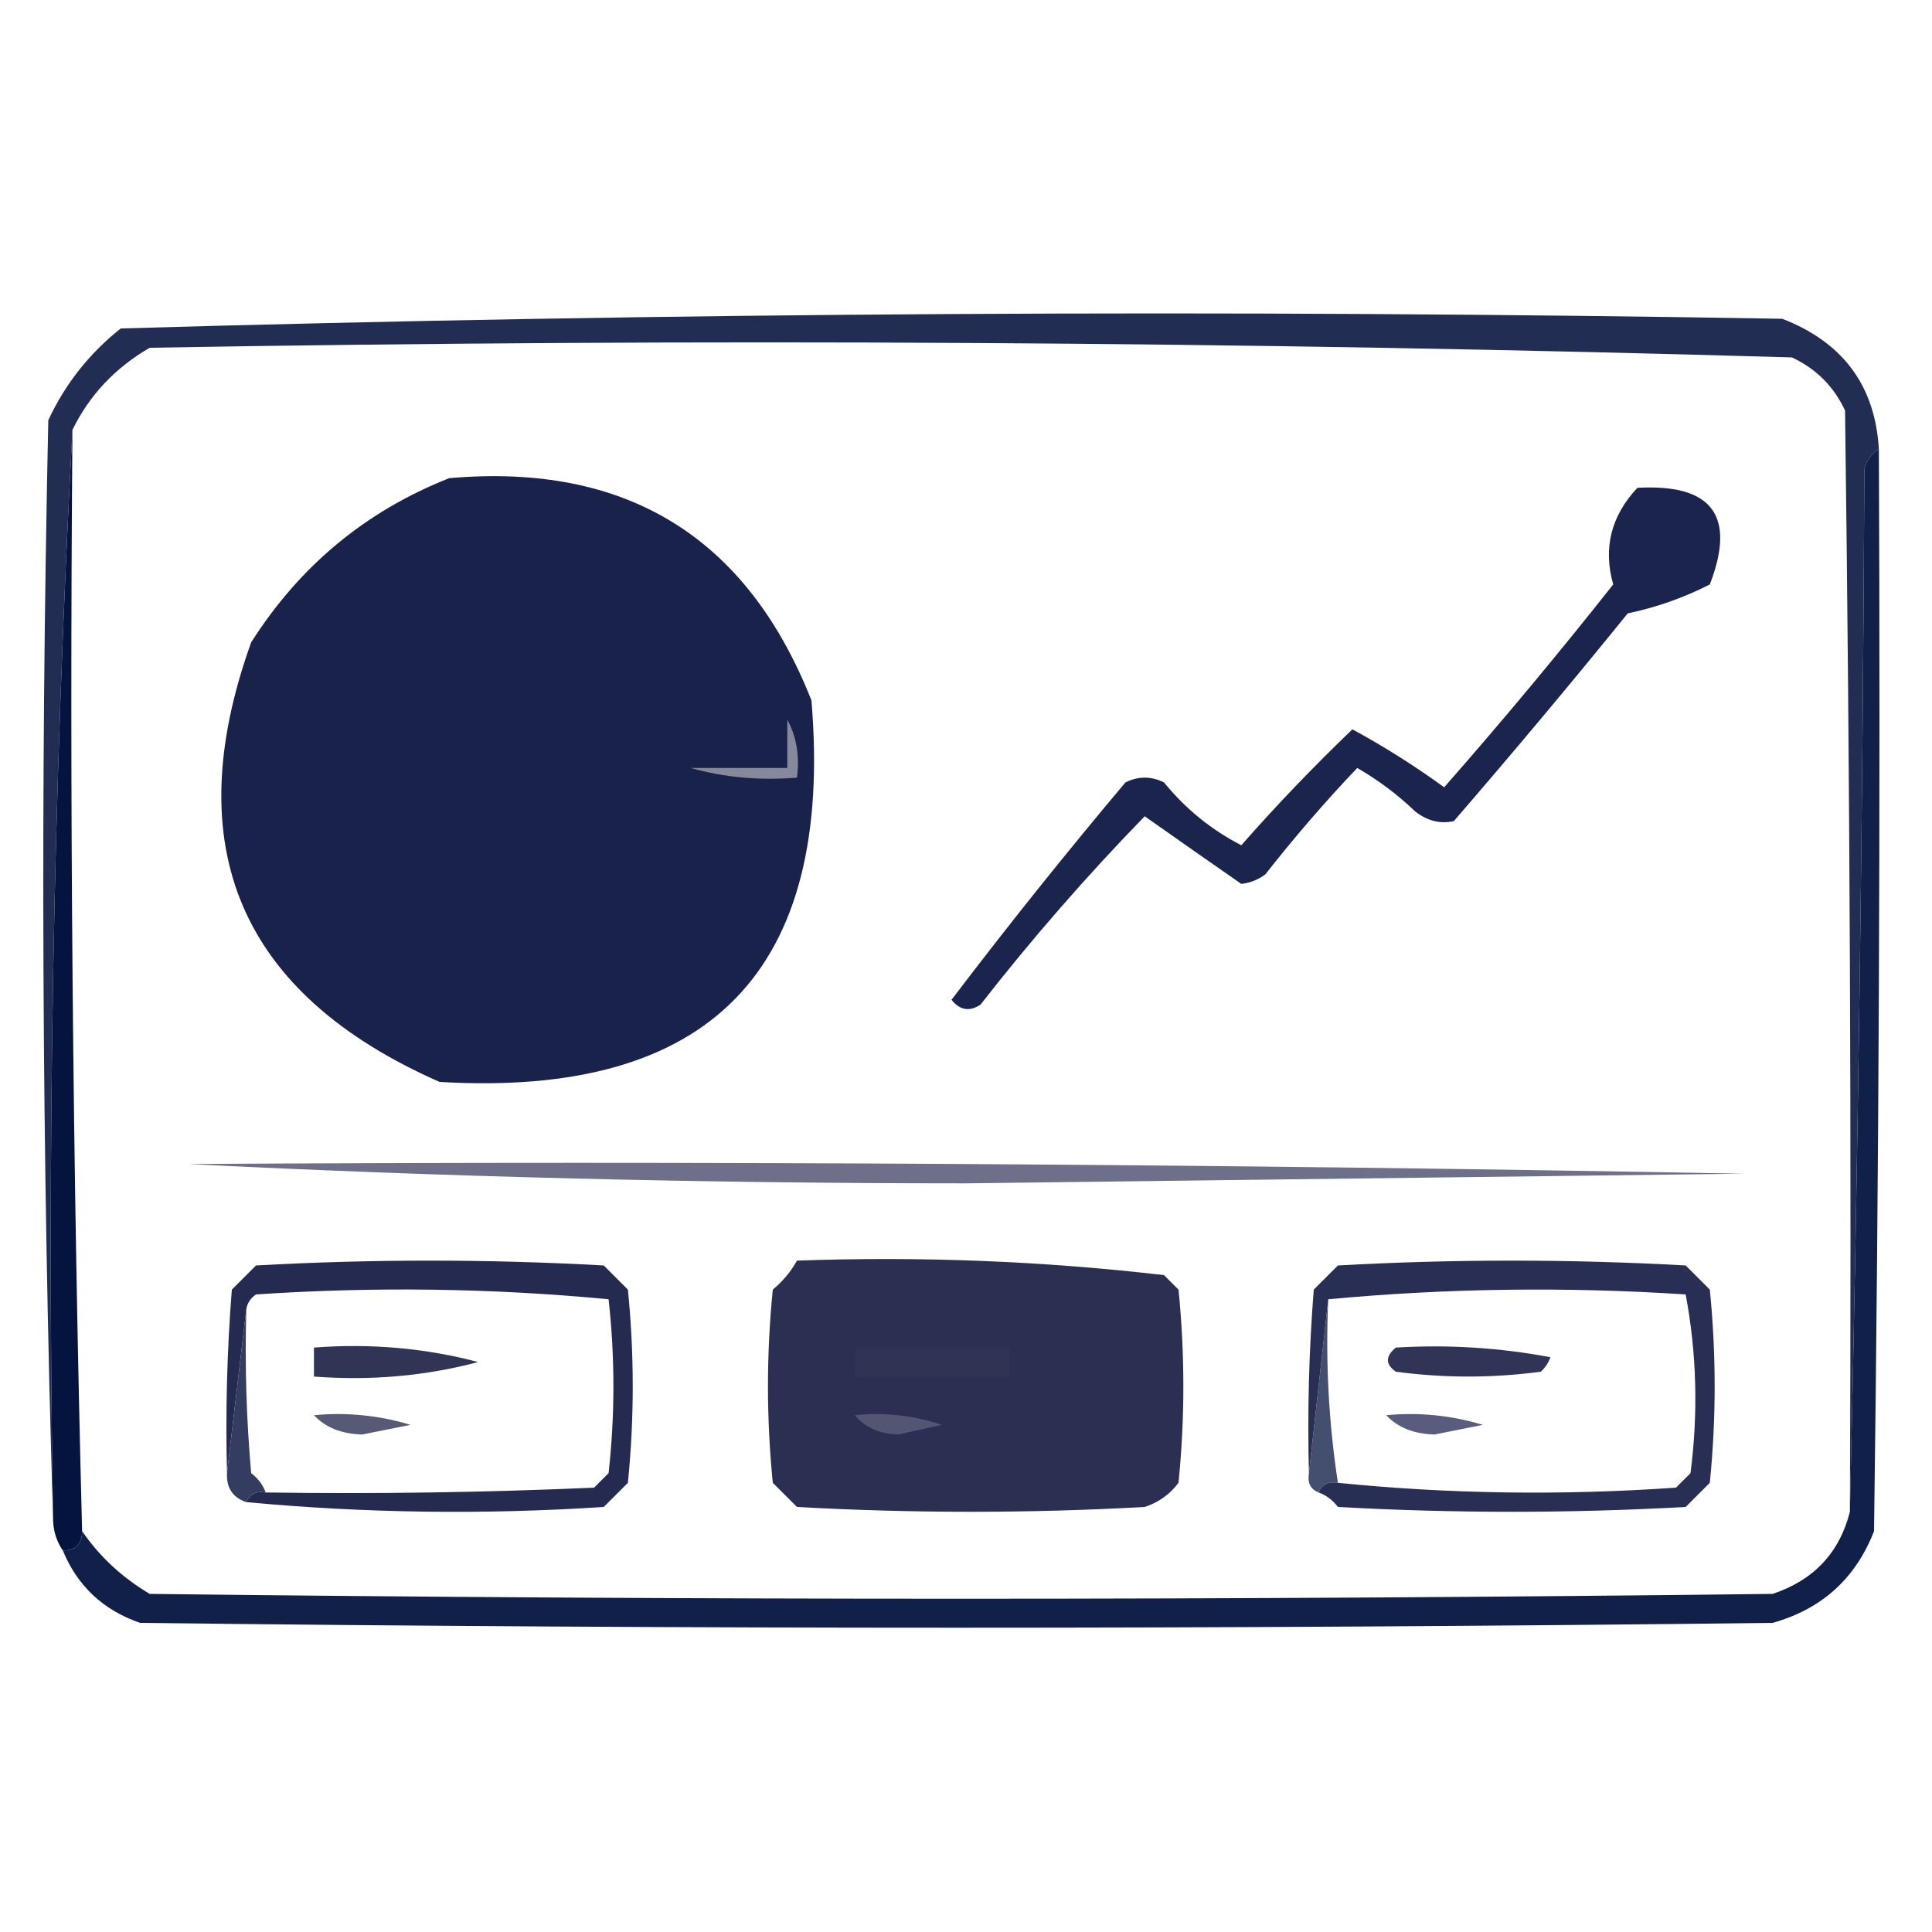
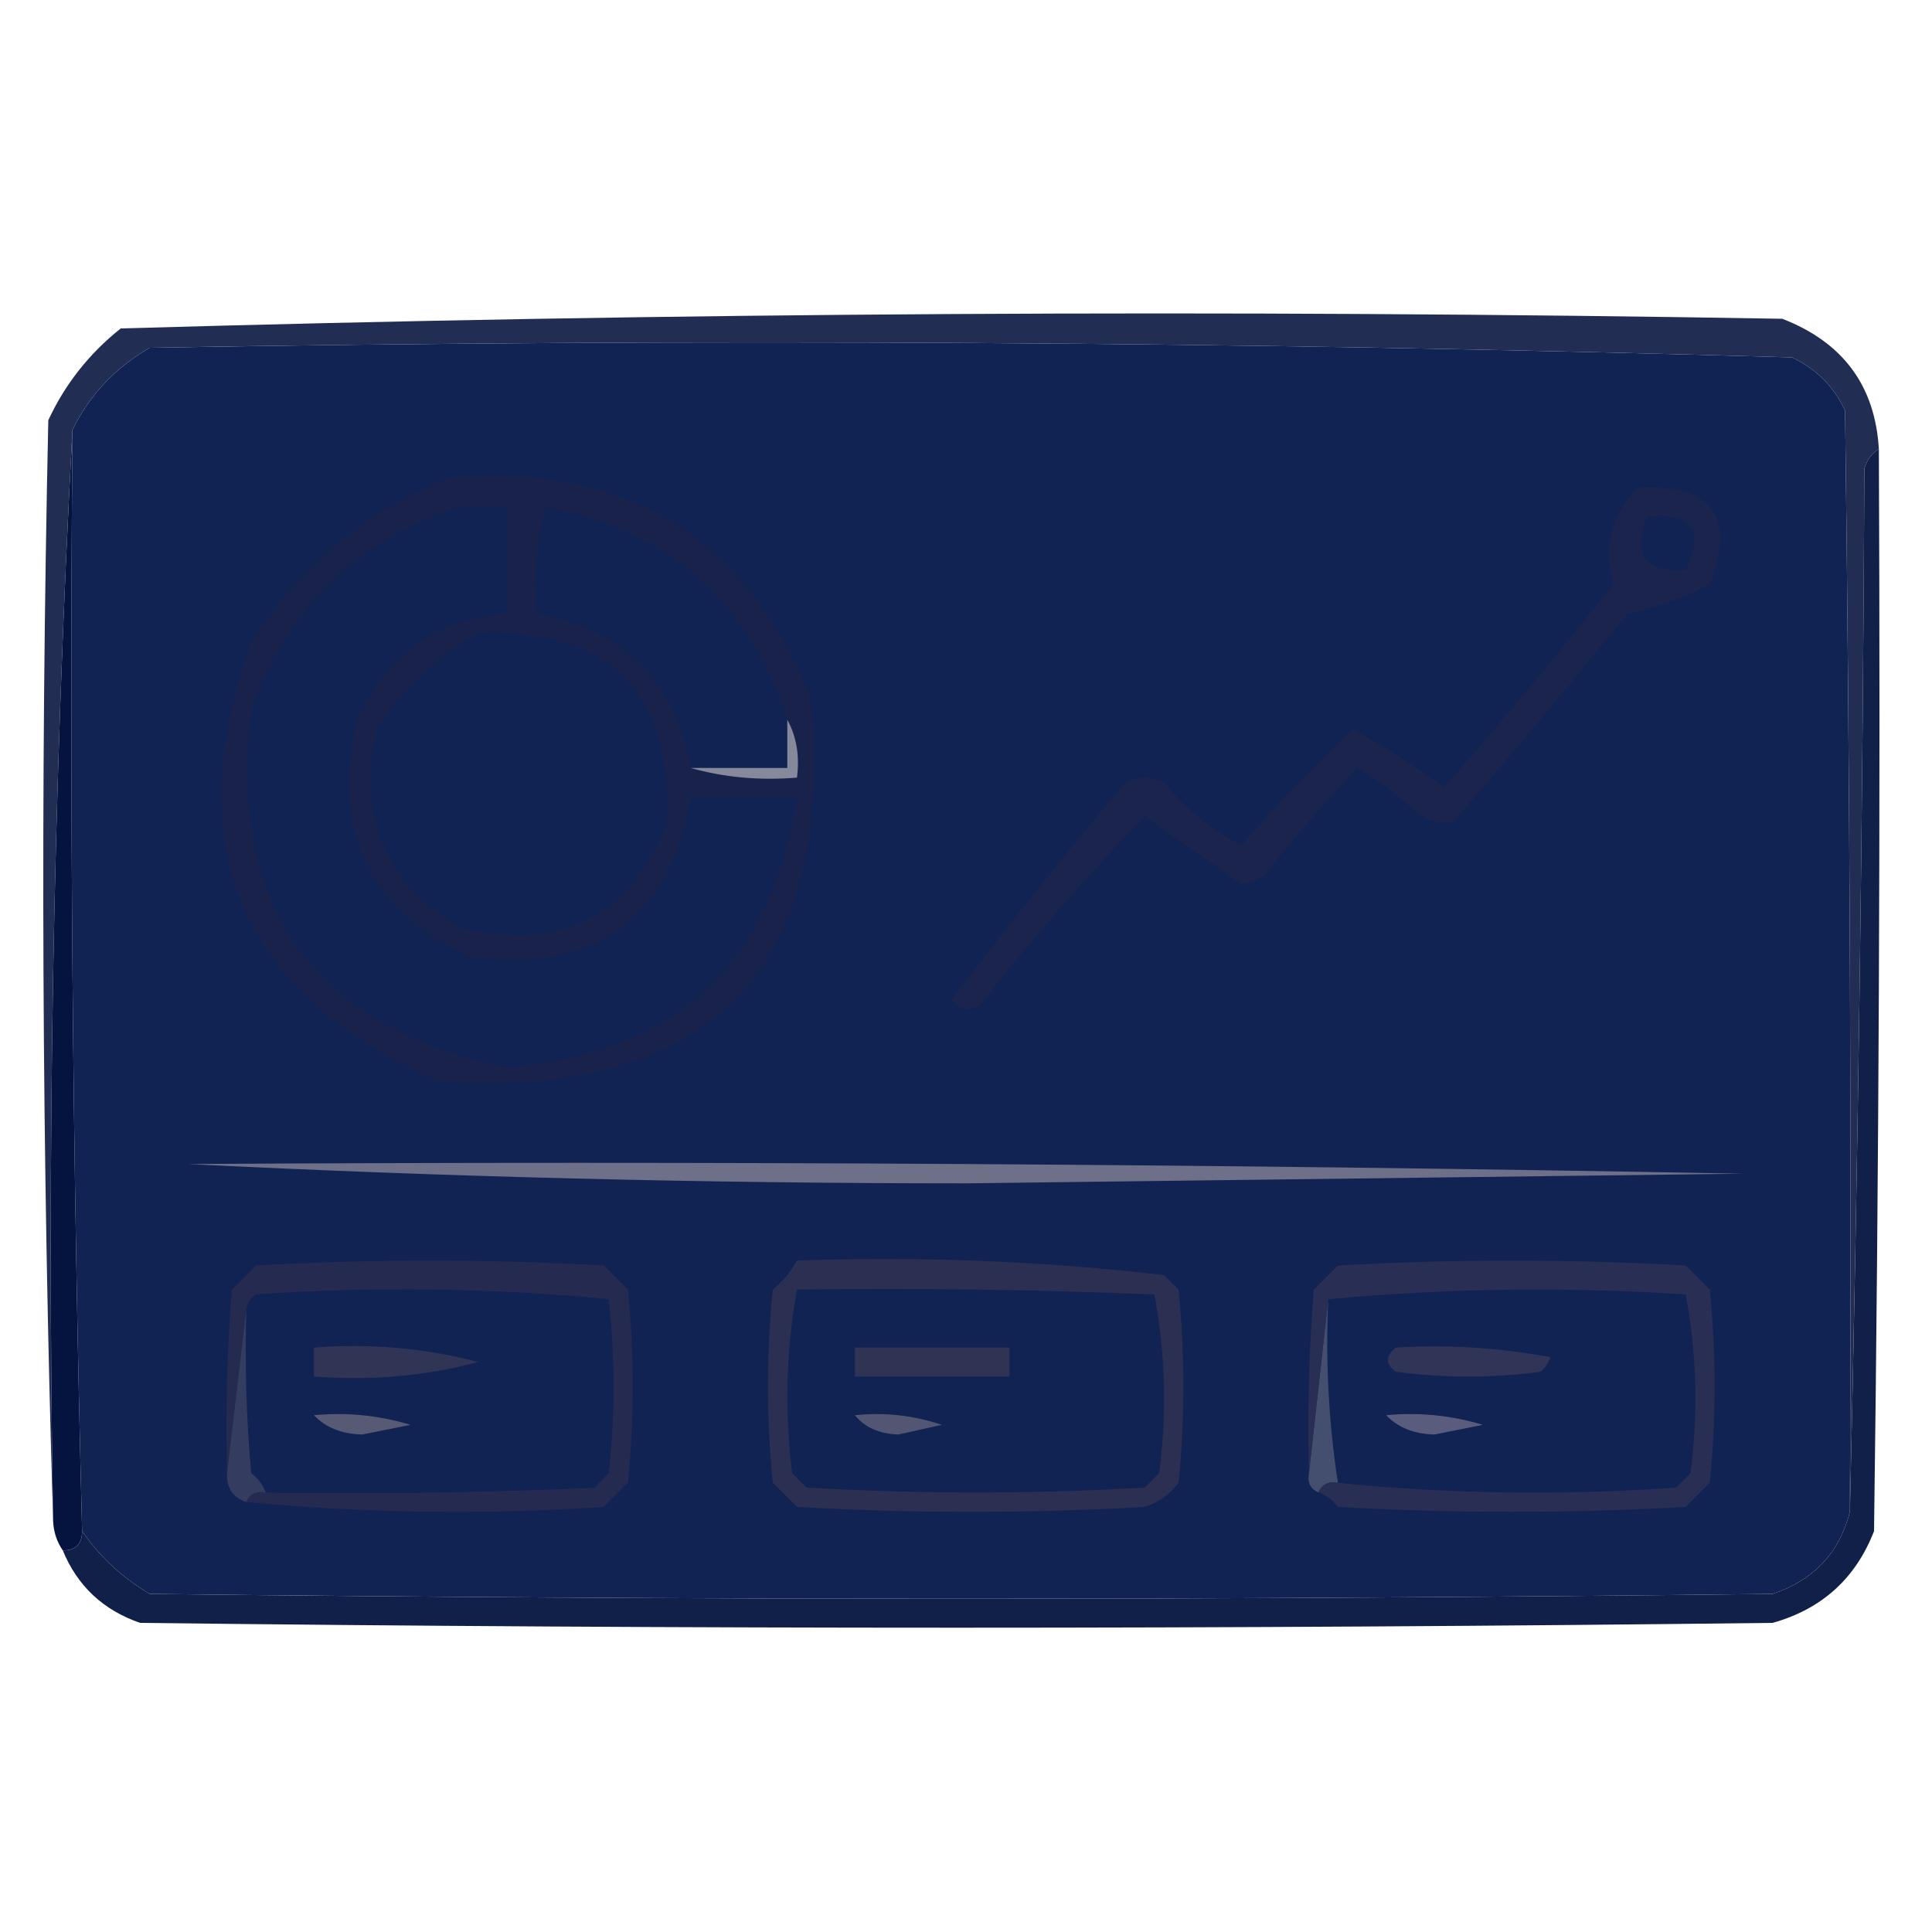
<svg xmlns="http://www.w3.org/2000/svg" version="1.1" width="200px" height="200px" style="shape-rendering:geometricPrecision; text-rendering:geometricPrecision; image-rendering:optimizeQuality; fill-rule:evenodd; clip-rule:evenodd">
  <g>
    <path style="opacity:1" fill="#222d53" d="M 194.5,46.5 C 193.778,46.917 193.278,47.584 193,48.5C 192.833,84.669 192.333,120.669 191.5,156.5C 191.667,118.499 191.5,80.499 191,42.5C 189.833,40 188,38.167 185.5,37C 128.916,35.342 72.249,35.008 15.5,36C 11.923,38.074 9.256,40.907 7.5,44.5C 5.506,81.819 4.839,119.485 5.5,157.5C 4.336,119.669 4.169,81.669 5,43.5C 6.738,39.759 9.238,36.592 12.5,34C 69.775,32.346 127.109,32.012 184.5,33C 190.781,35.431 194.114,39.931 194.5,46.5 Z" />
  </g>
  <g>
+     <path style="opacity:1" fill="#102352" d="M 191.5,156.5 C 190.419,160.75 187.752,163.583 183.5,165C 127.5,165.667 71.5,165.667 15.5,165C 12.642,163.306 10.309,161.139 8.5,158.5C 7.518,120.531 7.185,82.531 7.5,44.5C 9.256,40.907 11.923,38.074 15.5,36C 72.249,35.008 128.916,35.342 185.5,37C 188,38.167 189.833,40 191,42.5C 191.5,80.499 191.667,118.499 191.5,156.5 Z" />
+   </g>
+   <g>
    <path style="opacity:1" fill="#19224b" d="M 46.5,49.5 C 64.806,47.895 77.306,55.562 84,72.5C 86.346,100.488 73.512,113.654 45.5,112C 24.87,102.906 18.37,87.739 26,66.5C 31.029,58.581 37.863,52.914 46.5,49.5 Z" />
  </g>
  <g>
+     <path style="opacity:1" fill="#102352" d="M 81.5,74.5 C 81.5,76.167 81.5,77.833 81.5,79.5C 78.167,79.5 74.833,79.5 71.5,79.5C 69.847,70.514 64.514,65.181 55.5,63.5C 55.177,59.774 55.511,56.107 56.5,52.5C 69.231,54.901 77.564,62.234 81.5,74.5 Z" />
+   </g>
+   <g>
+     <path style="opacity:1" fill="#102352" d="M 47.5,52.5 C 49.167,52.5 50.833,52.5 52.5,52.5C 52.5,56.167 52.5,59.833 52.5,63.5C 45.201,64.074 40.034,67.74 37,74.5C 34.246,85.823 38.08,93.99 48.5,99C 61.555,100.82 69.221,95.32 71.5,82.5C 75.167,82.5 78.833,82.5 82.5,82.5C 79.929,99.736 69.929,109.069 52.5,110.5C 32.404,106.327 23.571,93.994 26,73.5C 29.776,62.889 36.943,55.889 47.5,52.5 Z" />
+   </g>
+   <g>
+     <path style="opacity:1" fill="#102352" d="M 49.5,65.5 C 63.293,65.126 69.793,71.792 69,85.5C 64.93,95.09 57.763,98.59 47.5,96C 39.807,91.27 36.974,84.437 39,75.5C 41.738,71.26 45.238,67.926 49.5,65.5 Z" />
+   </g>
+   <g>
    <path style="opacity:1" fill="#1b244d" d="M 169.5,50.5 C 177.242,50.063 179.742,53.396 177,60.5C 174.328,61.867 171.495,62.867 168.5,63.5C 162.619,70.759 156.619,77.926 150.5,85C 149.092,85.315 147.759,84.982 146.5,84C 144.679,82.257 142.679,80.757 140.5,79.5C 137.176,82.994 134.009,86.661 131,90.5C 130.275,91.058 129.442,91.392 128.5,91.5C 125.191,89.201 121.858,86.868 118.5,84.5C 112.489,90.679 106.823,97.179 101.5,104C 100.365,104.749 99.365,104.583 98.5,103.5C 104.31,95.856 110.31,88.356 116.5,81C 117.833,80.333 119.167,80.333 120.5,81C 122.732,83.735 125.399,85.902 128.5,87.5C 132.146,83.354 135.979,79.354 140,75.5C 143.29,77.287 146.457,79.287 149.5,81.5C 155.522,74.646 161.355,67.646 167,60.5C 165.936,56.754 166.77,53.421 169.5,50.5 Z" />
+   </g>
+   <g>
+     <path style="opacity:1" fill="#102352" d="M 170.5,53.5 C 175.159,53.015 176.492,54.848 174.5,59C 170.266,59.267 168.933,57.434 170.5,53.5 Z" />
  </g>
  <g>
    <path style="opacity:1" fill="#85899b" d="M 81.5,74.5 C 82.461,76.265 82.795,78.265 82.5,80.5C 78.629,80.815 74.962,80.482 71.5,79.5C 74.833,79.5 78.167,79.5 81.5,79.5C 81.5,77.833 81.5,76.167 81.5,74.5 Z" />
  </g>
  <g>
    <path style="opacity:1" fill="#05143f" d="M 7.5,44.5 C 7.185,82.531 7.518,120.531 8.5,158.5C 8.5,159.833 7.833,160.5 6.5,160.5C 5.89,159.609 5.557,158.609 5.5,157.5C 4.839,119.485 5.506,81.819 7.5,44.5 Z" />
  </g>
  <g>
    <path style="opacity:1" fill="#6e6f88" d="M 19.5,120.5 C 73.171,120.167 126.837,120.5 180.5,121.5C 153.667,121.833 126.833,122.167 100,122.5C 72.825,122.5 45.992,121.833 19.5,120.5 Z" />
  </g>
  <g>
    <path style="opacity:1" fill="#252a51" d="M 25.5,155.5 C 25.842,154.662 26.508,154.328 27.5,154.5C 38.838,154.667 50.172,154.5 61.5,154C 62,153.5 62.5,153 63,152.5C 63.667,146.5 63.667,140.5 63,134.5C 50.909,133.346 38.742,133.179 26.5,134C 25.944,134.383 25.611,134.883 25.5,135.5C 24.833,141.167 24.167,146.833 23.5,152.5C 23.334,146.158 23.5,139.825 24,133.5C 24.833,132.667 25.667,131.833 26.5,131C 38.5,130.333 50.5,130.333 62.5,131C 63.333,131.833 64.167,132.667 65,133.5C 65.667,140.167 65.667,146.833 65,153.5C 64.167,154.333 63.333,155.167 62.5,156C 50.091,156.812 37.758,156.645 25.5,155.5 Z" />
  </g>
  <g>
+     <path style="opacity:1" fill="#102352" d="M 27.5,154.5 C 27.217,153.711 26.717,153.044 26,152.5C 25.501,146.843 25.334,141.176 25.5,135.5C 25.611,134.883 25.944,134.383 26.5,134C 38.742,133.179 50.909,133.346 63,134.5C 63.667,140.5 63.667,146.5 63,152.5C 62.5,153 62,153.5 61.5,154C 50.172,154.5 38.838,154.667 27.5,154.5 Z" />
+   </g>
+   <g>
+     <path style="opacity:1" fill="#102352" d="M 138.5,153.5 C 137.542,147.256 137.209,140.923 137.5,134.5C 149.758,133.355 162.091,133.188 174.5,134C 175.642,140.084 175.809,146.251 175,152.5C 174.5,153 174,153.5 173.5,154C 161.659,154.826 149.993,154.659 138.5,153.5 Z" />
+   </g>
+   <g>
    <path style="opacity:1" fill="#2b3052" d="M 82.5,130.5 C 95.266,130.039 107.933,130.539 120.5,132C 121,132.5 121.5,133 122,133.5C 122.667,140.167 122.667,146.833 122,153.5C 121.097,154.701 119.931,155.535 118.5,156C 106.5,156.667 94.5,156.667 82.5,156C 81.667,155.167 80.833,154.333 80,153.5C 79.333,146.833 79.333,140.167 80,133.5C 81.045,132.627 81.878,131.627 82.5,130.5 Z" />
+   </g>
+   <g>
+     <path style="opacity:1" fill="#102352" d="M 82.5,133.5 C 94.838,133.333 107.171,133.5 119.5,134C 120.642,140.084 120.809,146.251 120,152.5C 119.5,153 119,153.5 118.5,154C 106.833,154.667 95.167,154.667 83.5,154C 83,153.5 82.5,153 82,152.5C 81.21,146.085 81.376,139.752 82.5,133.5 Z" />
  </g>
  <g>
    <path style="opacity:1" fill="#303555" d="M 32.5,139.5 C 38.352,139.051 44.019,139.551 49.5,141C 44.019,142.449 38.352,142.949 32.5,142.5C 32.5,141.5 32.5,140.5 32.5,139.5 Z" />
  </g>
  <g>
    <path style="opacity:1" fill="#2f3455" d="M 88.5,139.5 C 93.833,139.5 99.167,139.5 104.5,139.5C 104.5,140.5 104.5,141.5 104.5,142.5C 99.167,142.5 93.833,142.5 88.5,142.5C 88.5,141.5 88.5,140.5 88.5,139.5 Z" />
  </g>
  <g>
    <path style="opacity:1" fill="#444e6e" d="M 137.5,134.5 C 137.209,140.923 137.542,147.256 138.5,153.5C 137.508,153.328 136.842,153.662 136.5,154.5C 135.662,154.158 135.328,153.492 135.5,152.5C 136.167,146.5 136.833,140.5 137.5,134.5 Z" />
  </g>
  <g>
    <path style="opacity:1" fill="#343c5f" d="M 25.5,135.5 C 25.334,141.176 25.501,146.843 26,152.5C 26.717,153.044 27.217,153.711 27.5,154.5C 26.508,154.328 25.842,154.662 25.5,155.5C 24.094,155.027 23.427,154.027 23.5,152.5C 24.167,146.833 24.833,141.167 25.5,135.5 Z" />
  </g>
  <g>
    <path style="opacity:1" fill="#575a74" d="M 32.5,146.5 C 35.898,146.18 39.232,146.513 42.5,147.5C 40.833,147.833 39.167,148.167 37.5,148.5C 35.36,148.444 33.694,147.777 32.5,146.5 Z" />
  </g>
  <g>
    <path style="opacity:1" fill="#525673" d="M 88.5,146.5 C 91.572,146.183 94.572,146.516 97.5,147.5C 96,147.833 94.5,148.167 93,148.5C 91.014,148.431 89.514,147.765 88.5,146.5 Z" />
  </g>
  <g>
    <path style="opacity:1" fill="#292e54" d="M 136.5,154.5 C 136.842,153.662 137.508,153.328 138.5,153.5C 149.993,154.659 161.659,154.826 173.5,154C 174,153.5 174.5,153 175,152.5C 175.809,146.251 175.642,140.084 174.5,134C 162.091,133.188 149.758,133.355 137.5,134.5C 136.833,140.5 136.167,146.5 135.5,152.5C 135.334,146.158 135.5,139.825 136,133.5C 136.833,132.667 137.667,131.833 138.5,131C 150.5,130.333 162.5,130.333 174.5,131C 175.333,131.833 176.167,132.667 177,133.5C 177.667,140.167 177.667,146.833 177,153.5C 176.167,154.333 175.333,155.167 174.5,156C 162.5,156.667 150.5,156.667 138.5,156C 137.956,155.283 137.289,154.783 136.5,154.5 Z" />
  </g>
  <g>
    <path style="opacity:1" fill="#5a5c7d" d="M 143.5,146.5 C 146.898,146.18 150.232,146.513 153.5,147.5C 151.833,147.833 150.167,148.167 148.5,148.5C 146.36,148.444 144.694,147.777 143.5,146.5 Z" />
  </g>
  <g>
    <path style="opacity:1" fill="#303558" d="M 144.5,139.5 C 149.875,139.172 155.208,139.505 160.5,140.5C 160.291,141.086 159.957,141.586 159.5,142C 154.5,142.667 149.5,142.667 144.5,142C 143.402,141.23 143.402,140.397 144.5,139.5 Z" />
  </g>
  <g>
    <path style="opacity:1" fill="#102049" d="M 194.5,46.5 C 194.667,83.835 194.5,121.168 194,158.5C 192.098,163.4 188.598,166.567 183.5,168C 127.167,168.667 70.833,168.667 14.5,168C 10.678,166.676 8.011,164.176 6.5,160.5C 7.833,160.5 8.5,159.833 8.5,158.5C 10.309,161.139 12.642,163.306 15.5,165C 71.5,165.667 127.5,165.667 183.5,165C 187.752,163.583 190.419,160.75 191.5,156.5C 192.333,120.669 192.833,84.669 193,48.5C 193.278,47.584 193.778,46.917 194.5,46.5 Z" />
  </g>
</svg>
